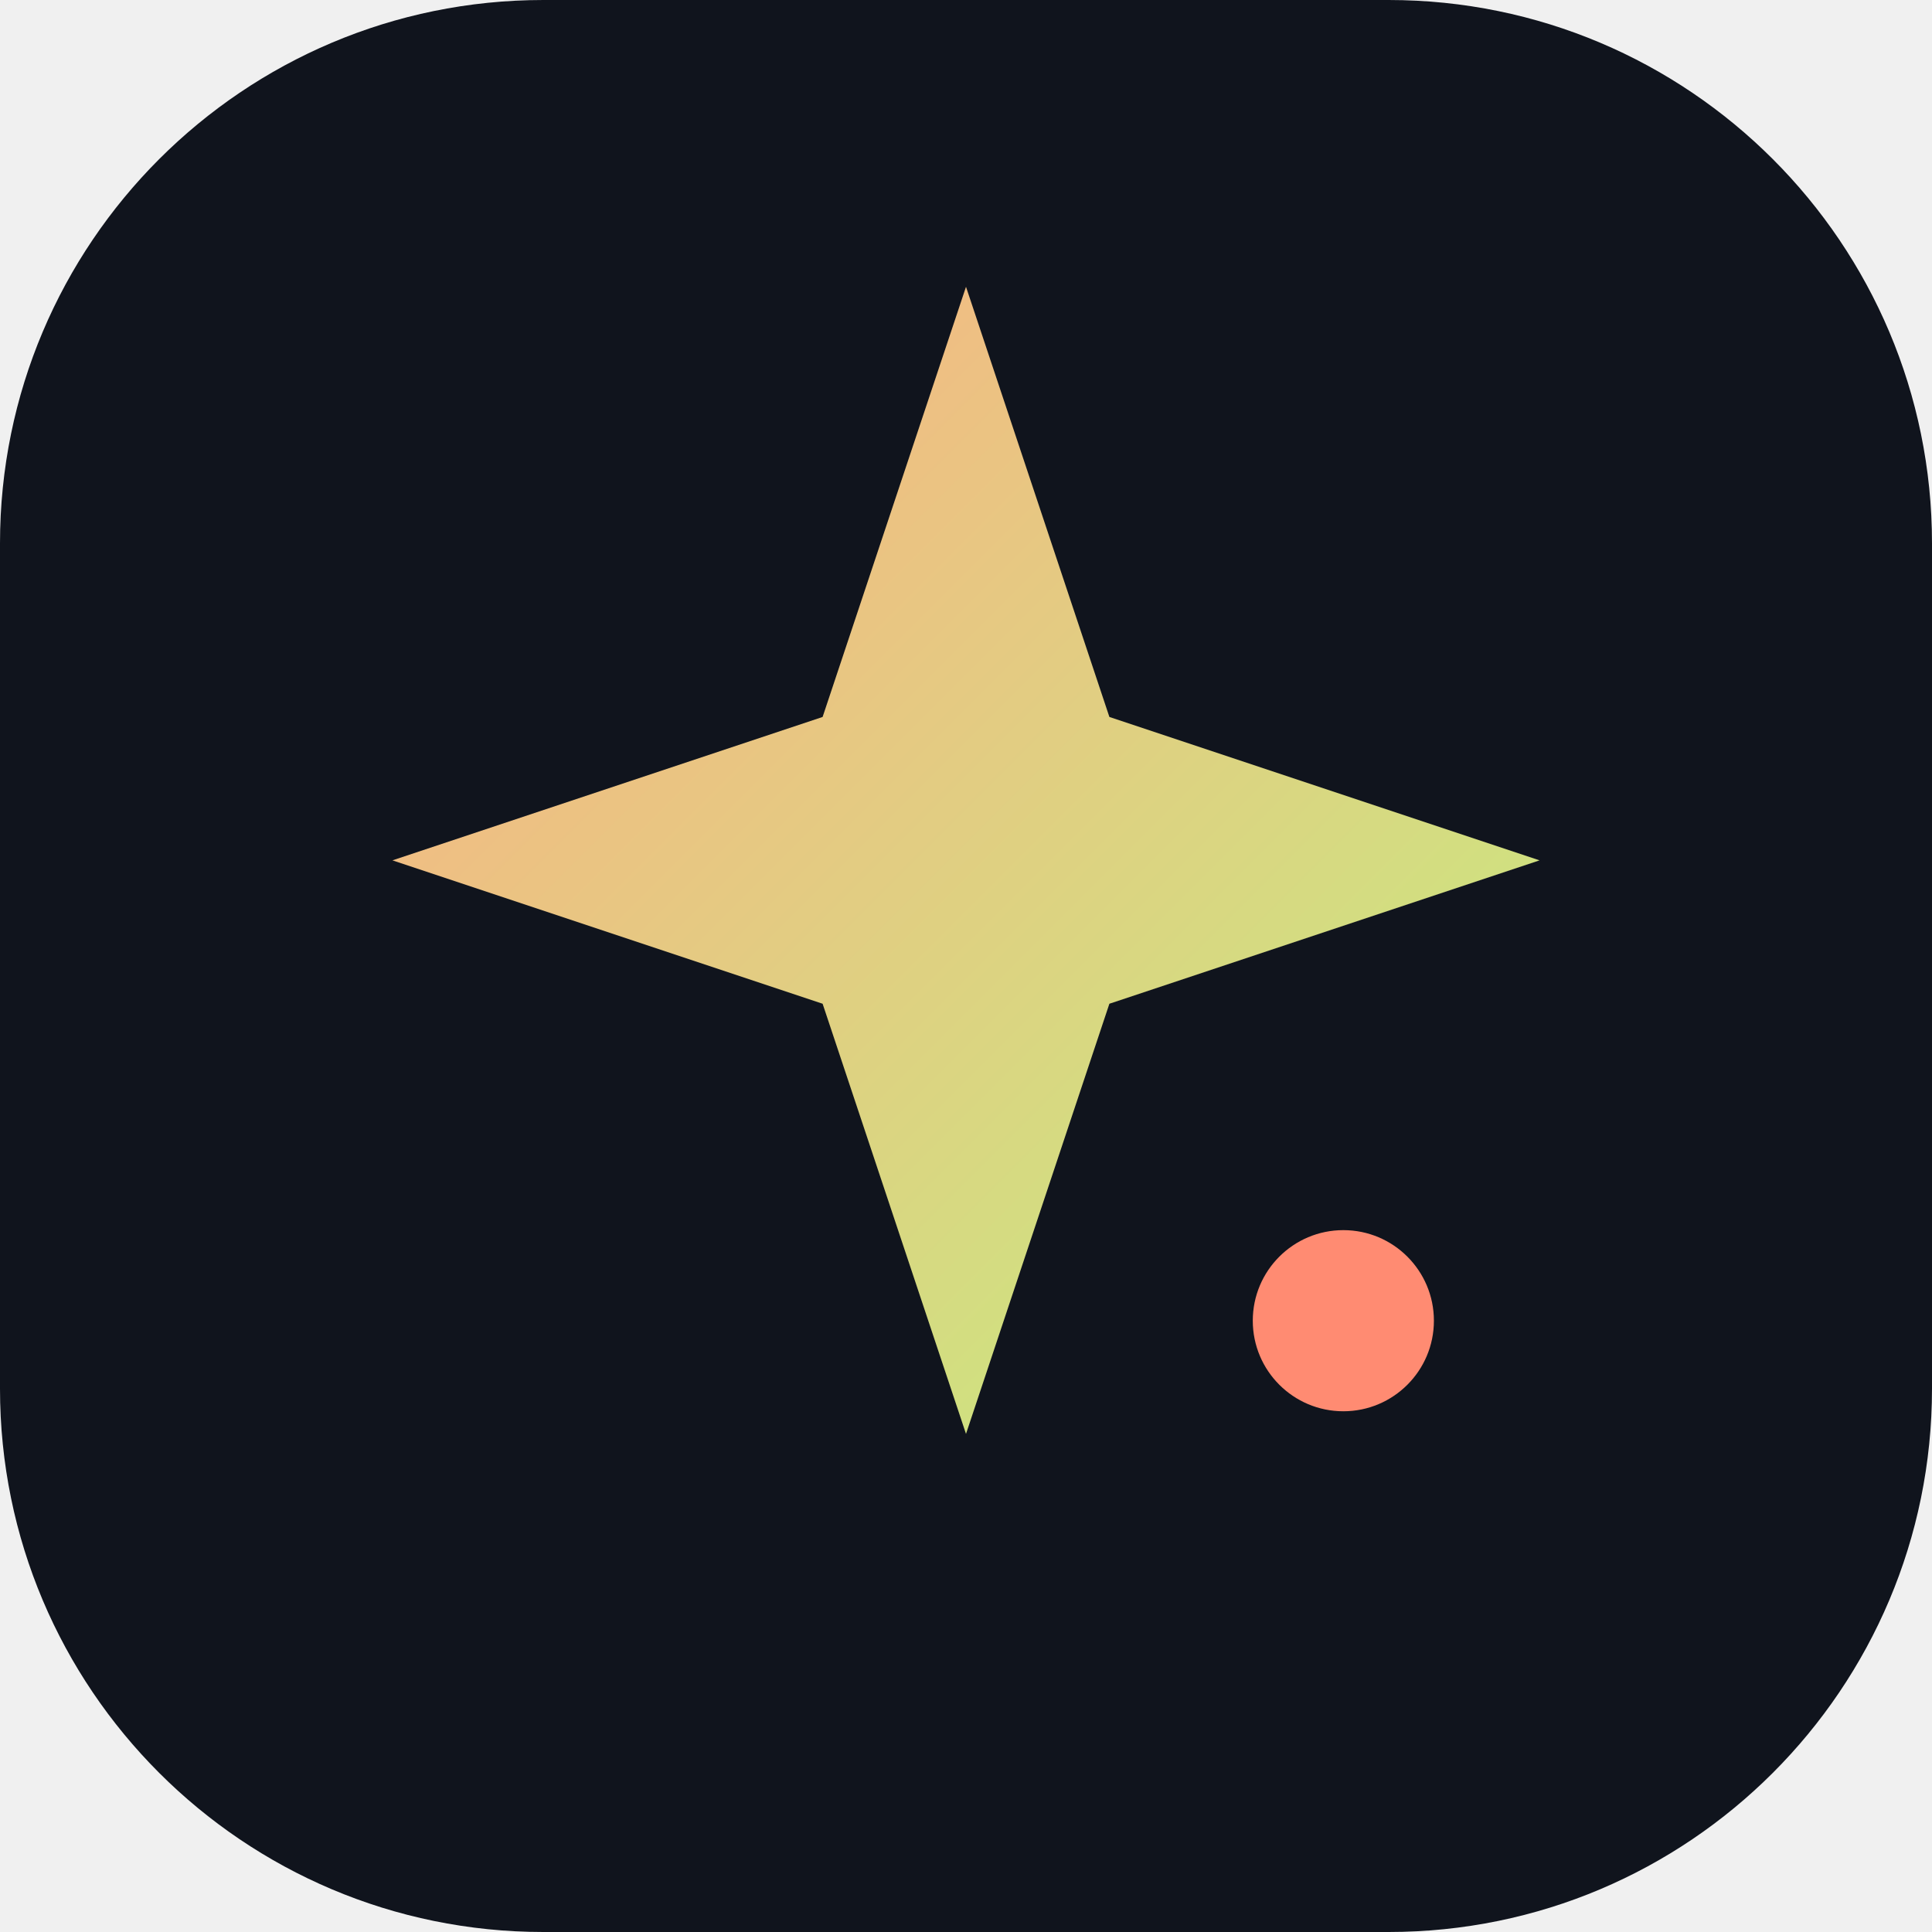
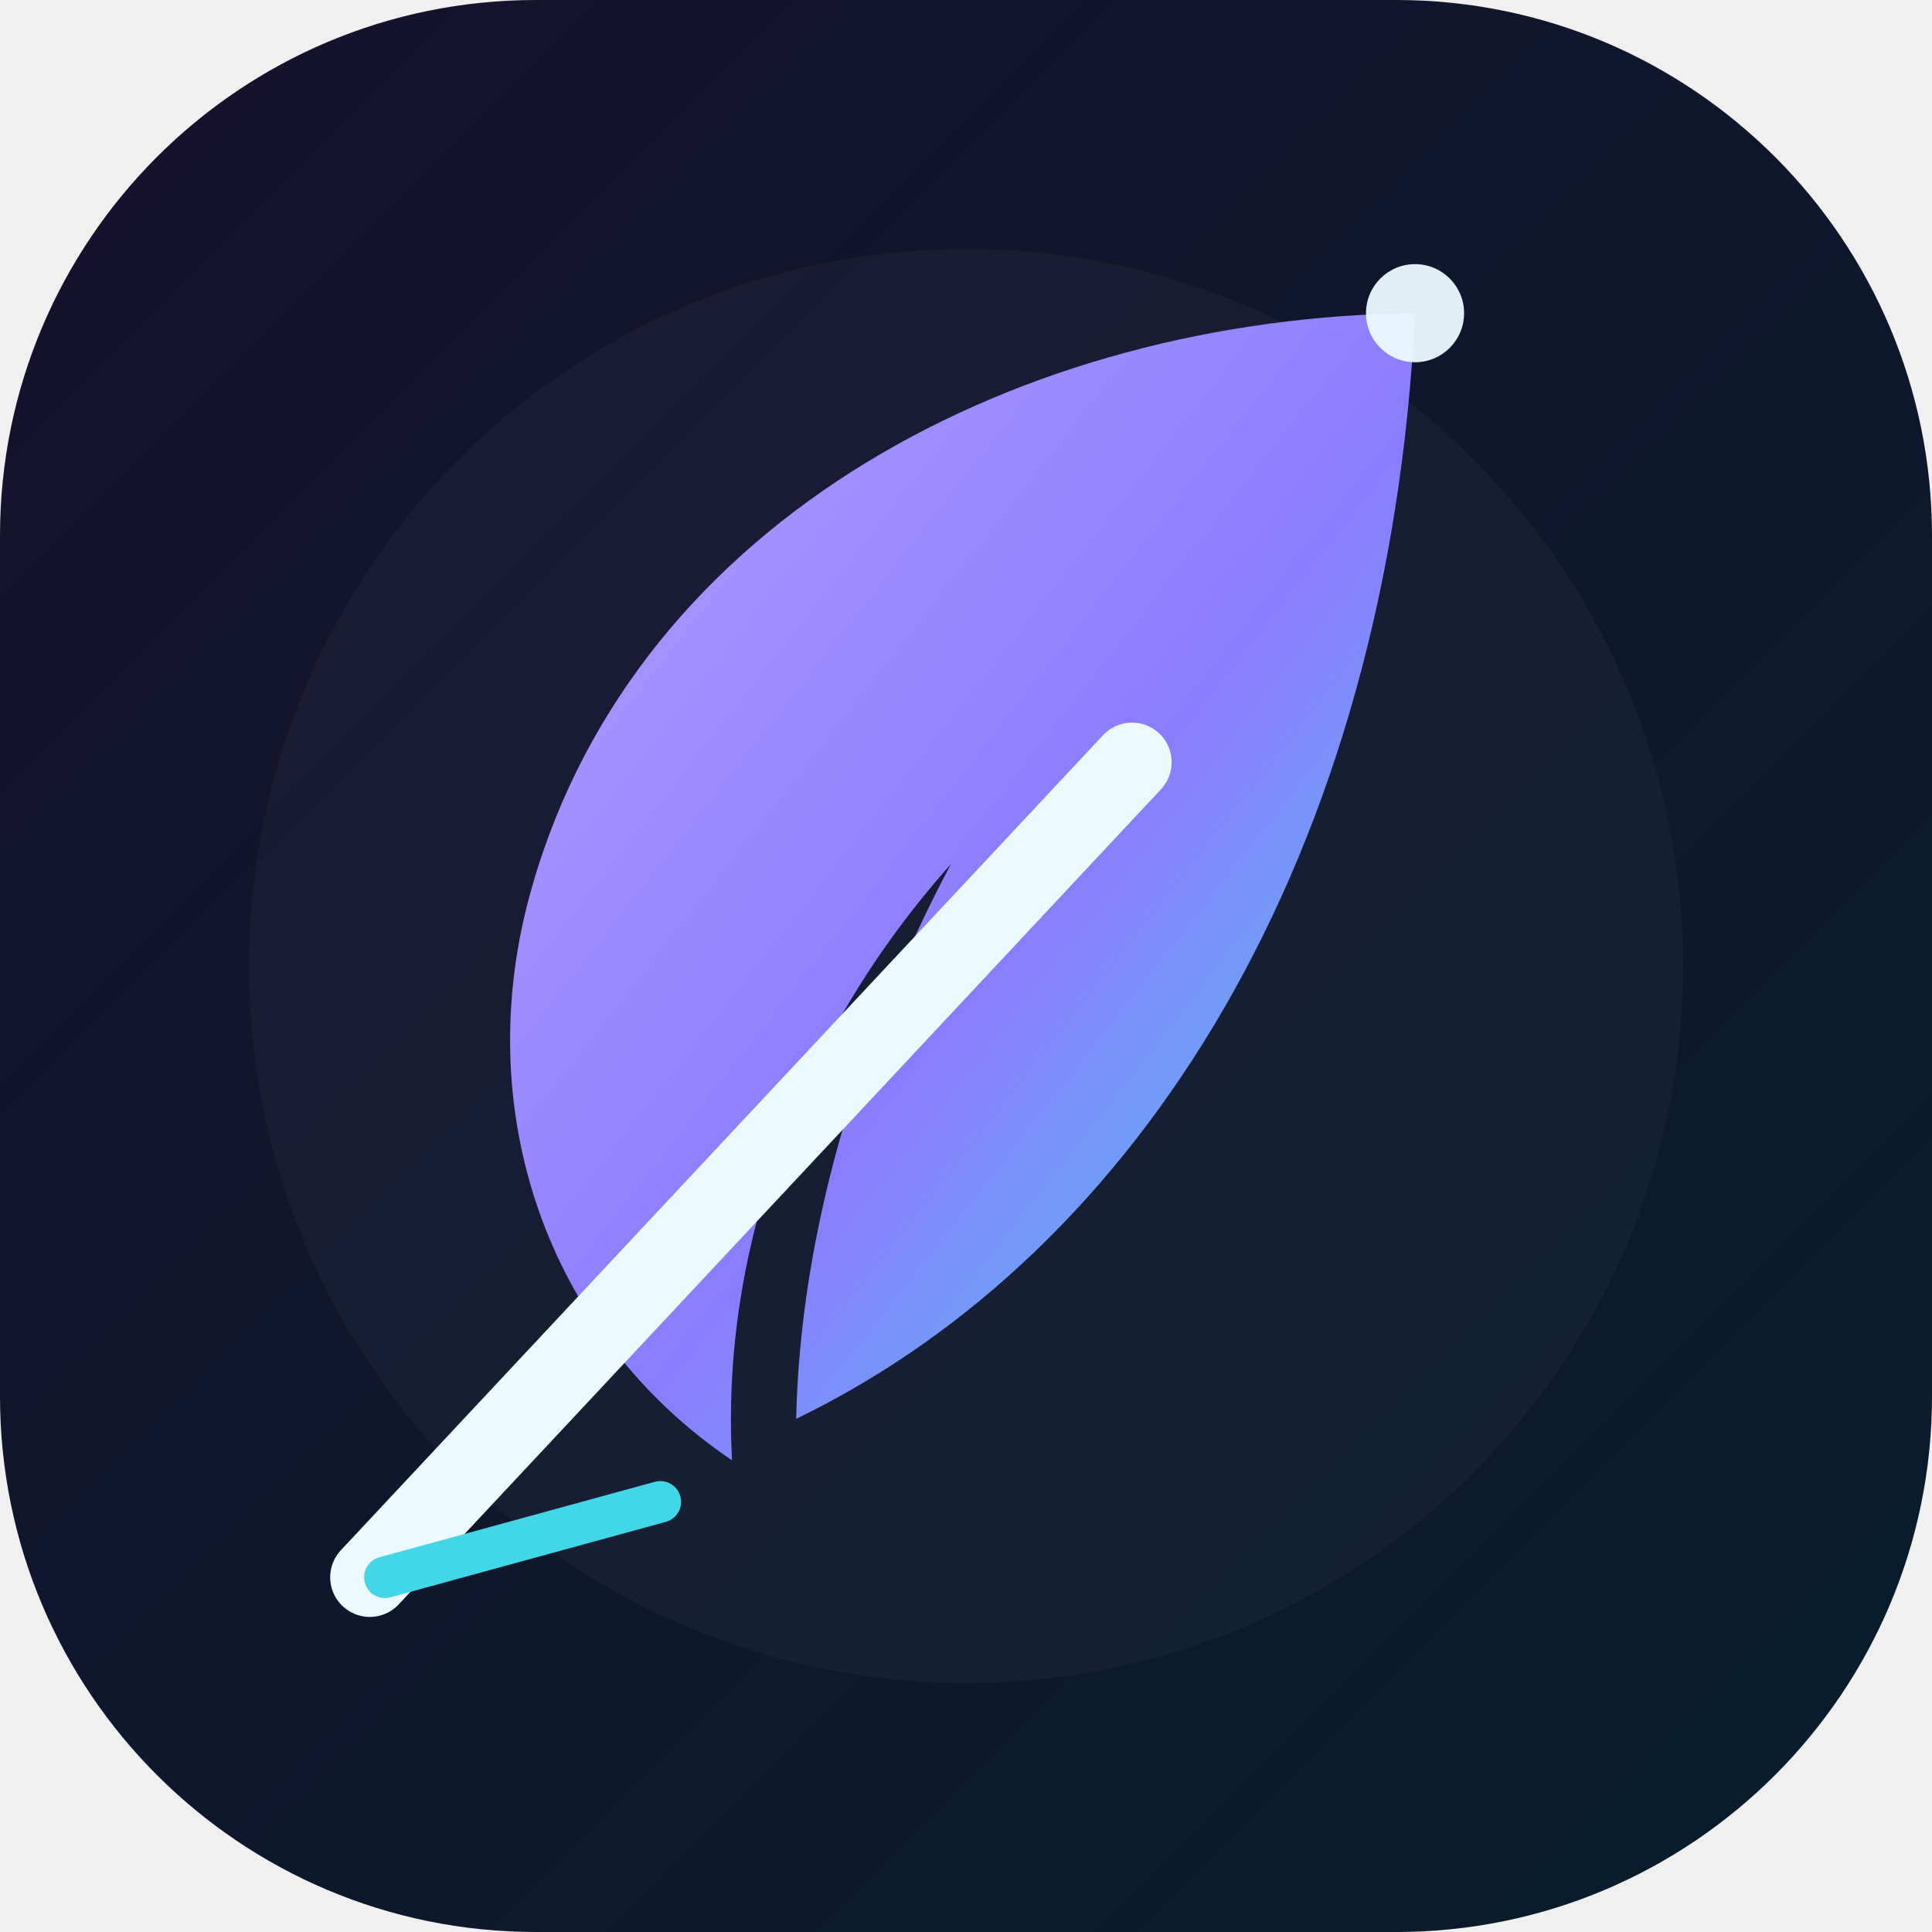
<svg xmlns="http://www.w3.org/2000/svg" viewBox="0 0 512 512">
  <defs>
-     <linearGradient id="g" x1="0" y1="0" x2="1" y2="1">
-       <stop stop-color="#ffad84" />
-       <stop offset="1" stop-color="#c1f17f" />
+     <linearGradient id="bg" x1="0" y1="0" x2="1" y2="1">
+       <stop stop-color="#17112e" />
+       <stop offset="1" stop-color="#071d2c" />
+     </linearGradient>
+     <linearGradient id="feather" x1="0" y1="0" x2="1" y2="1">
+       <stop stop-color="#b5a0ff" />
+       <stop offset=".55" stop-color="#8b7cff" />
+       <stop offset="1" stop-color="#42d7e8" />
    </linearGradient>
  </defs>
-   <rect width="512" height="512" rx="144" fill="#10141d" />
-   <path d="M256 76 294 190 408 228 294 266 256 380 218 266 104 228 218 190Z" fill="url(#g)" />
-   <circle cx="356" cy="350" r="24" fill="#ff8b72" />
+   <rect width="512" height="512" rx="142" fill="url(#bg)" />
+   <circle cx="256" cy="256" r="190" fill="#ffffff" opacity=".035" />
+   <path d="M375 83C271 84 169 137 141 235c-17 59 4 119 53 152-3-55 17-112 58-158-25 47-40 99-41 147 91-44 157-149 164-293Z" fill="url(#feather)" />
+   <path d="M98 418 300 202" fill="none" stroke="#eafaff" stroke-width="21" stroke-linecap="round" />
+   <path d="M102 418 175 398" fill="none" stroke="#42d7e8" stroke-width="11" stroke-linecap="round" />
+   <circle cx="375" cy="83" r="13" fill="#eafaff" opacity=".95" />
</svg>
